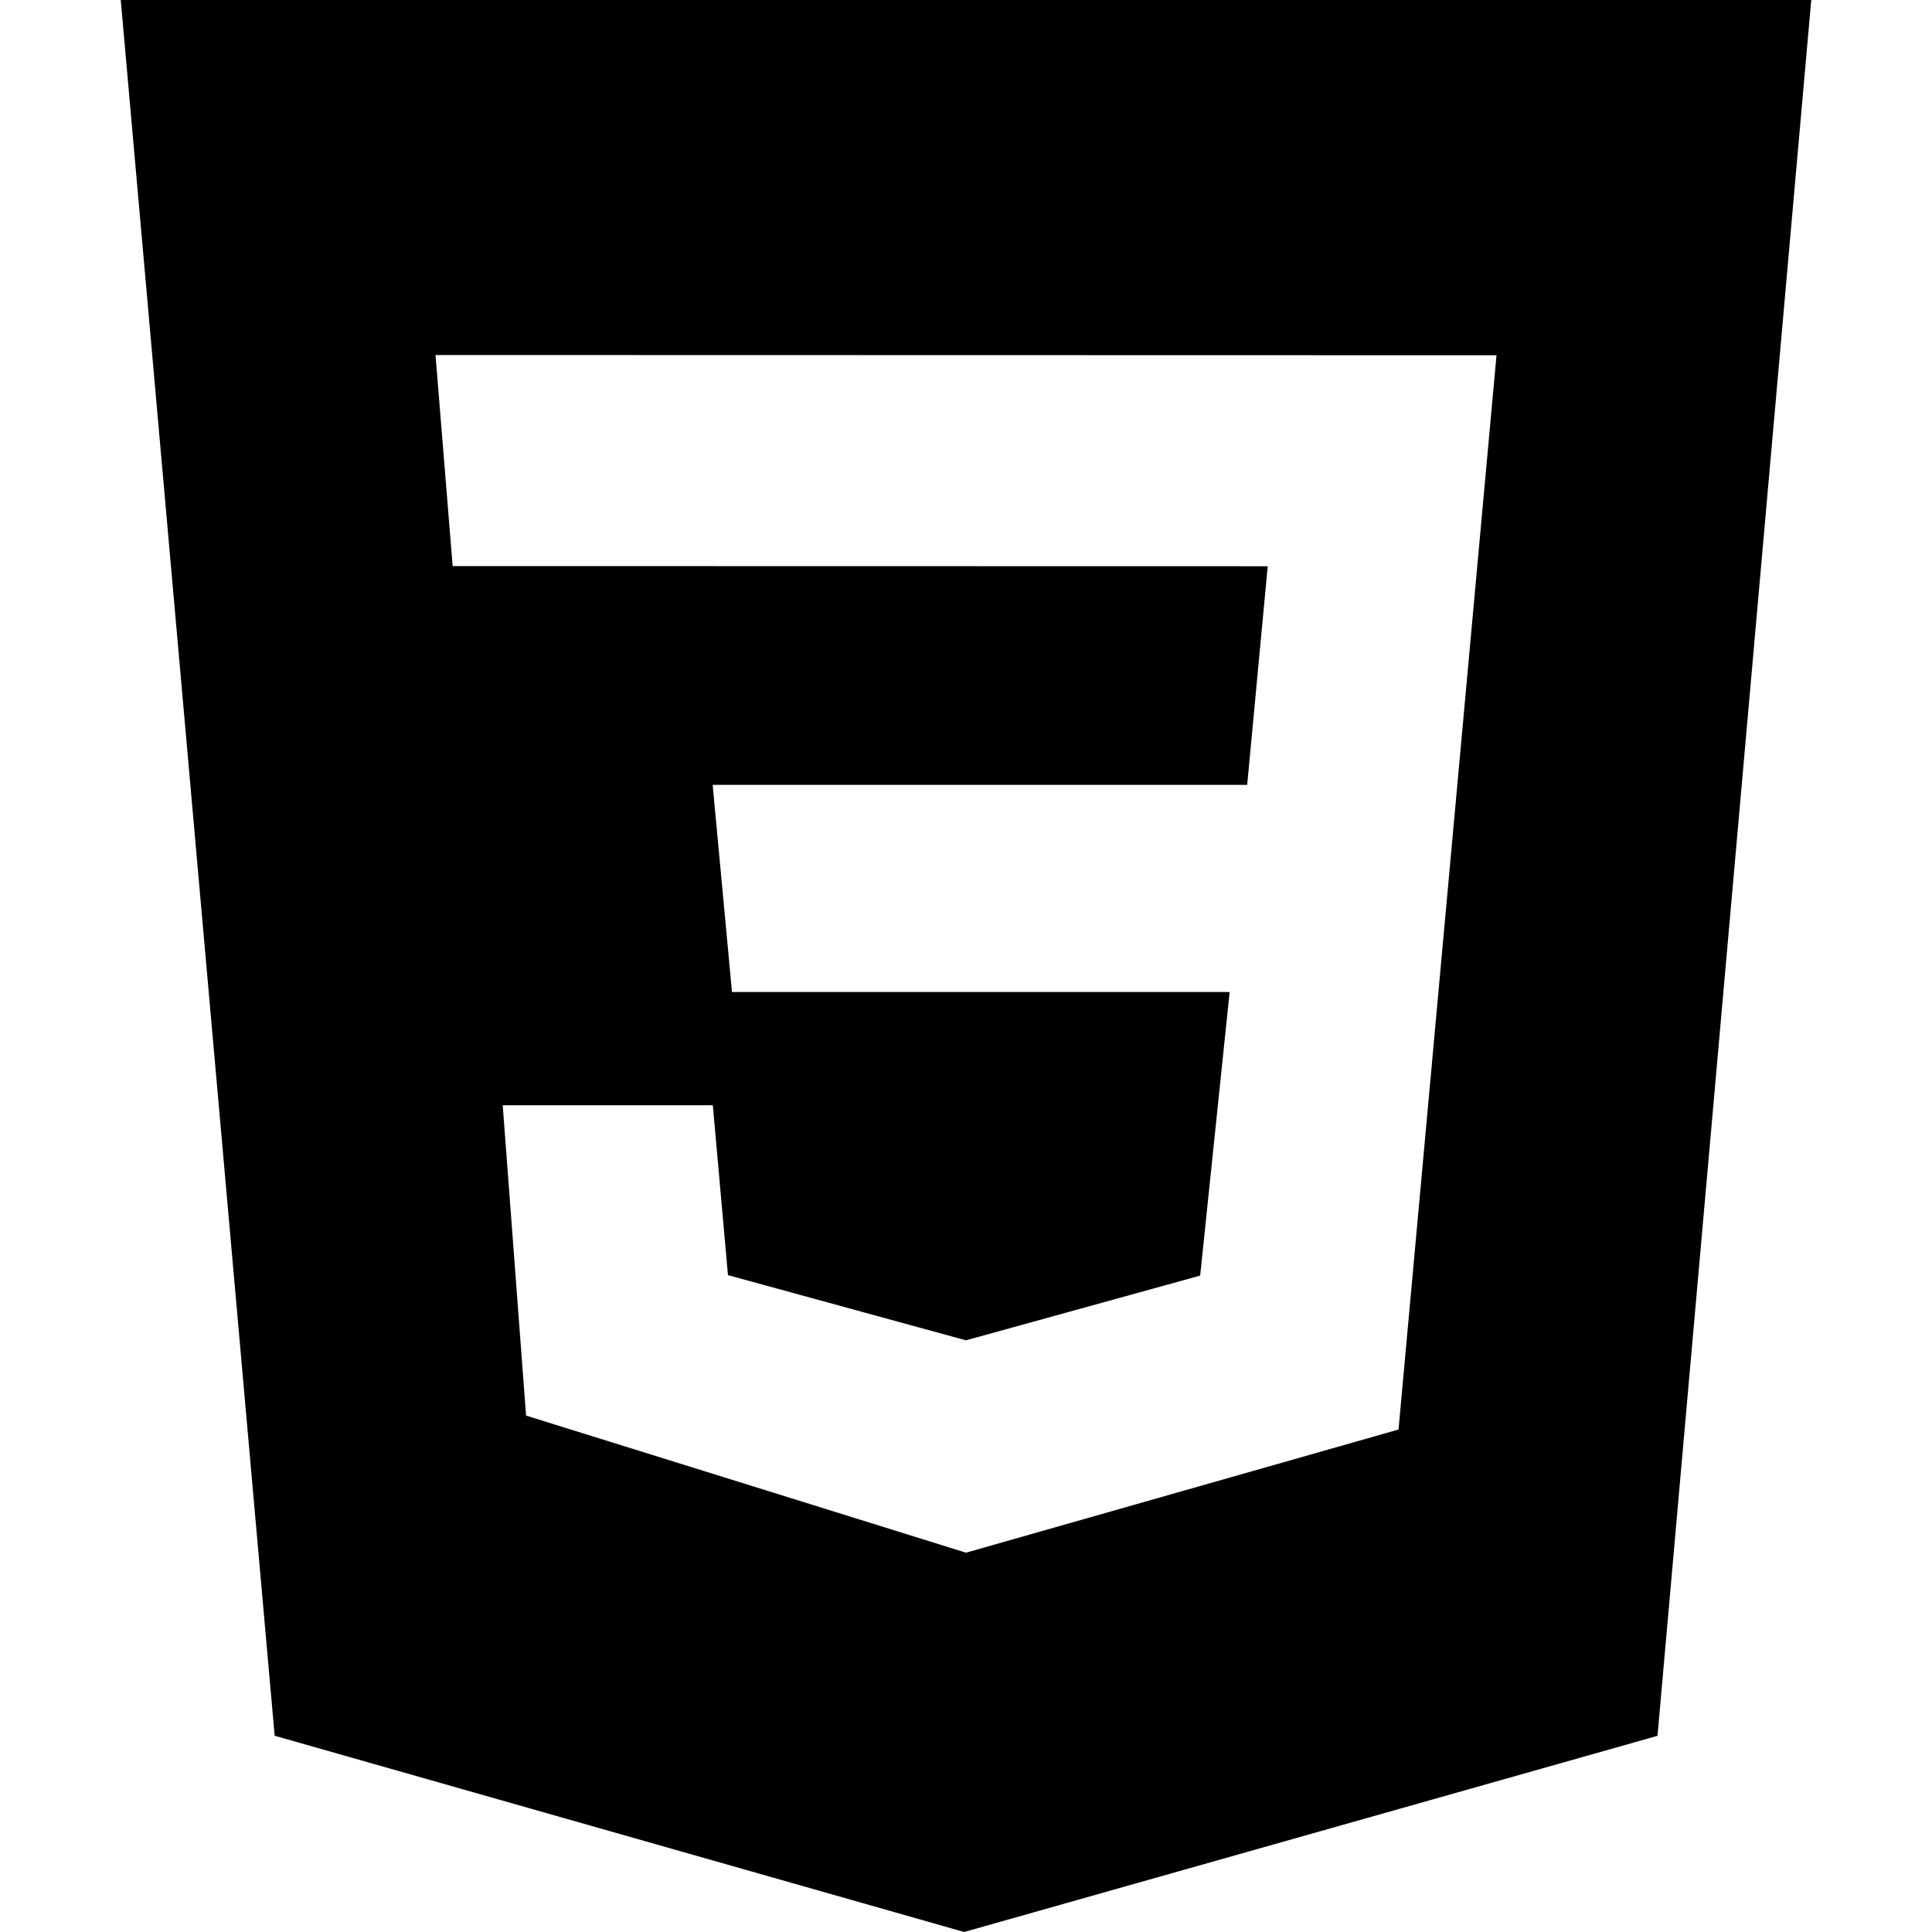
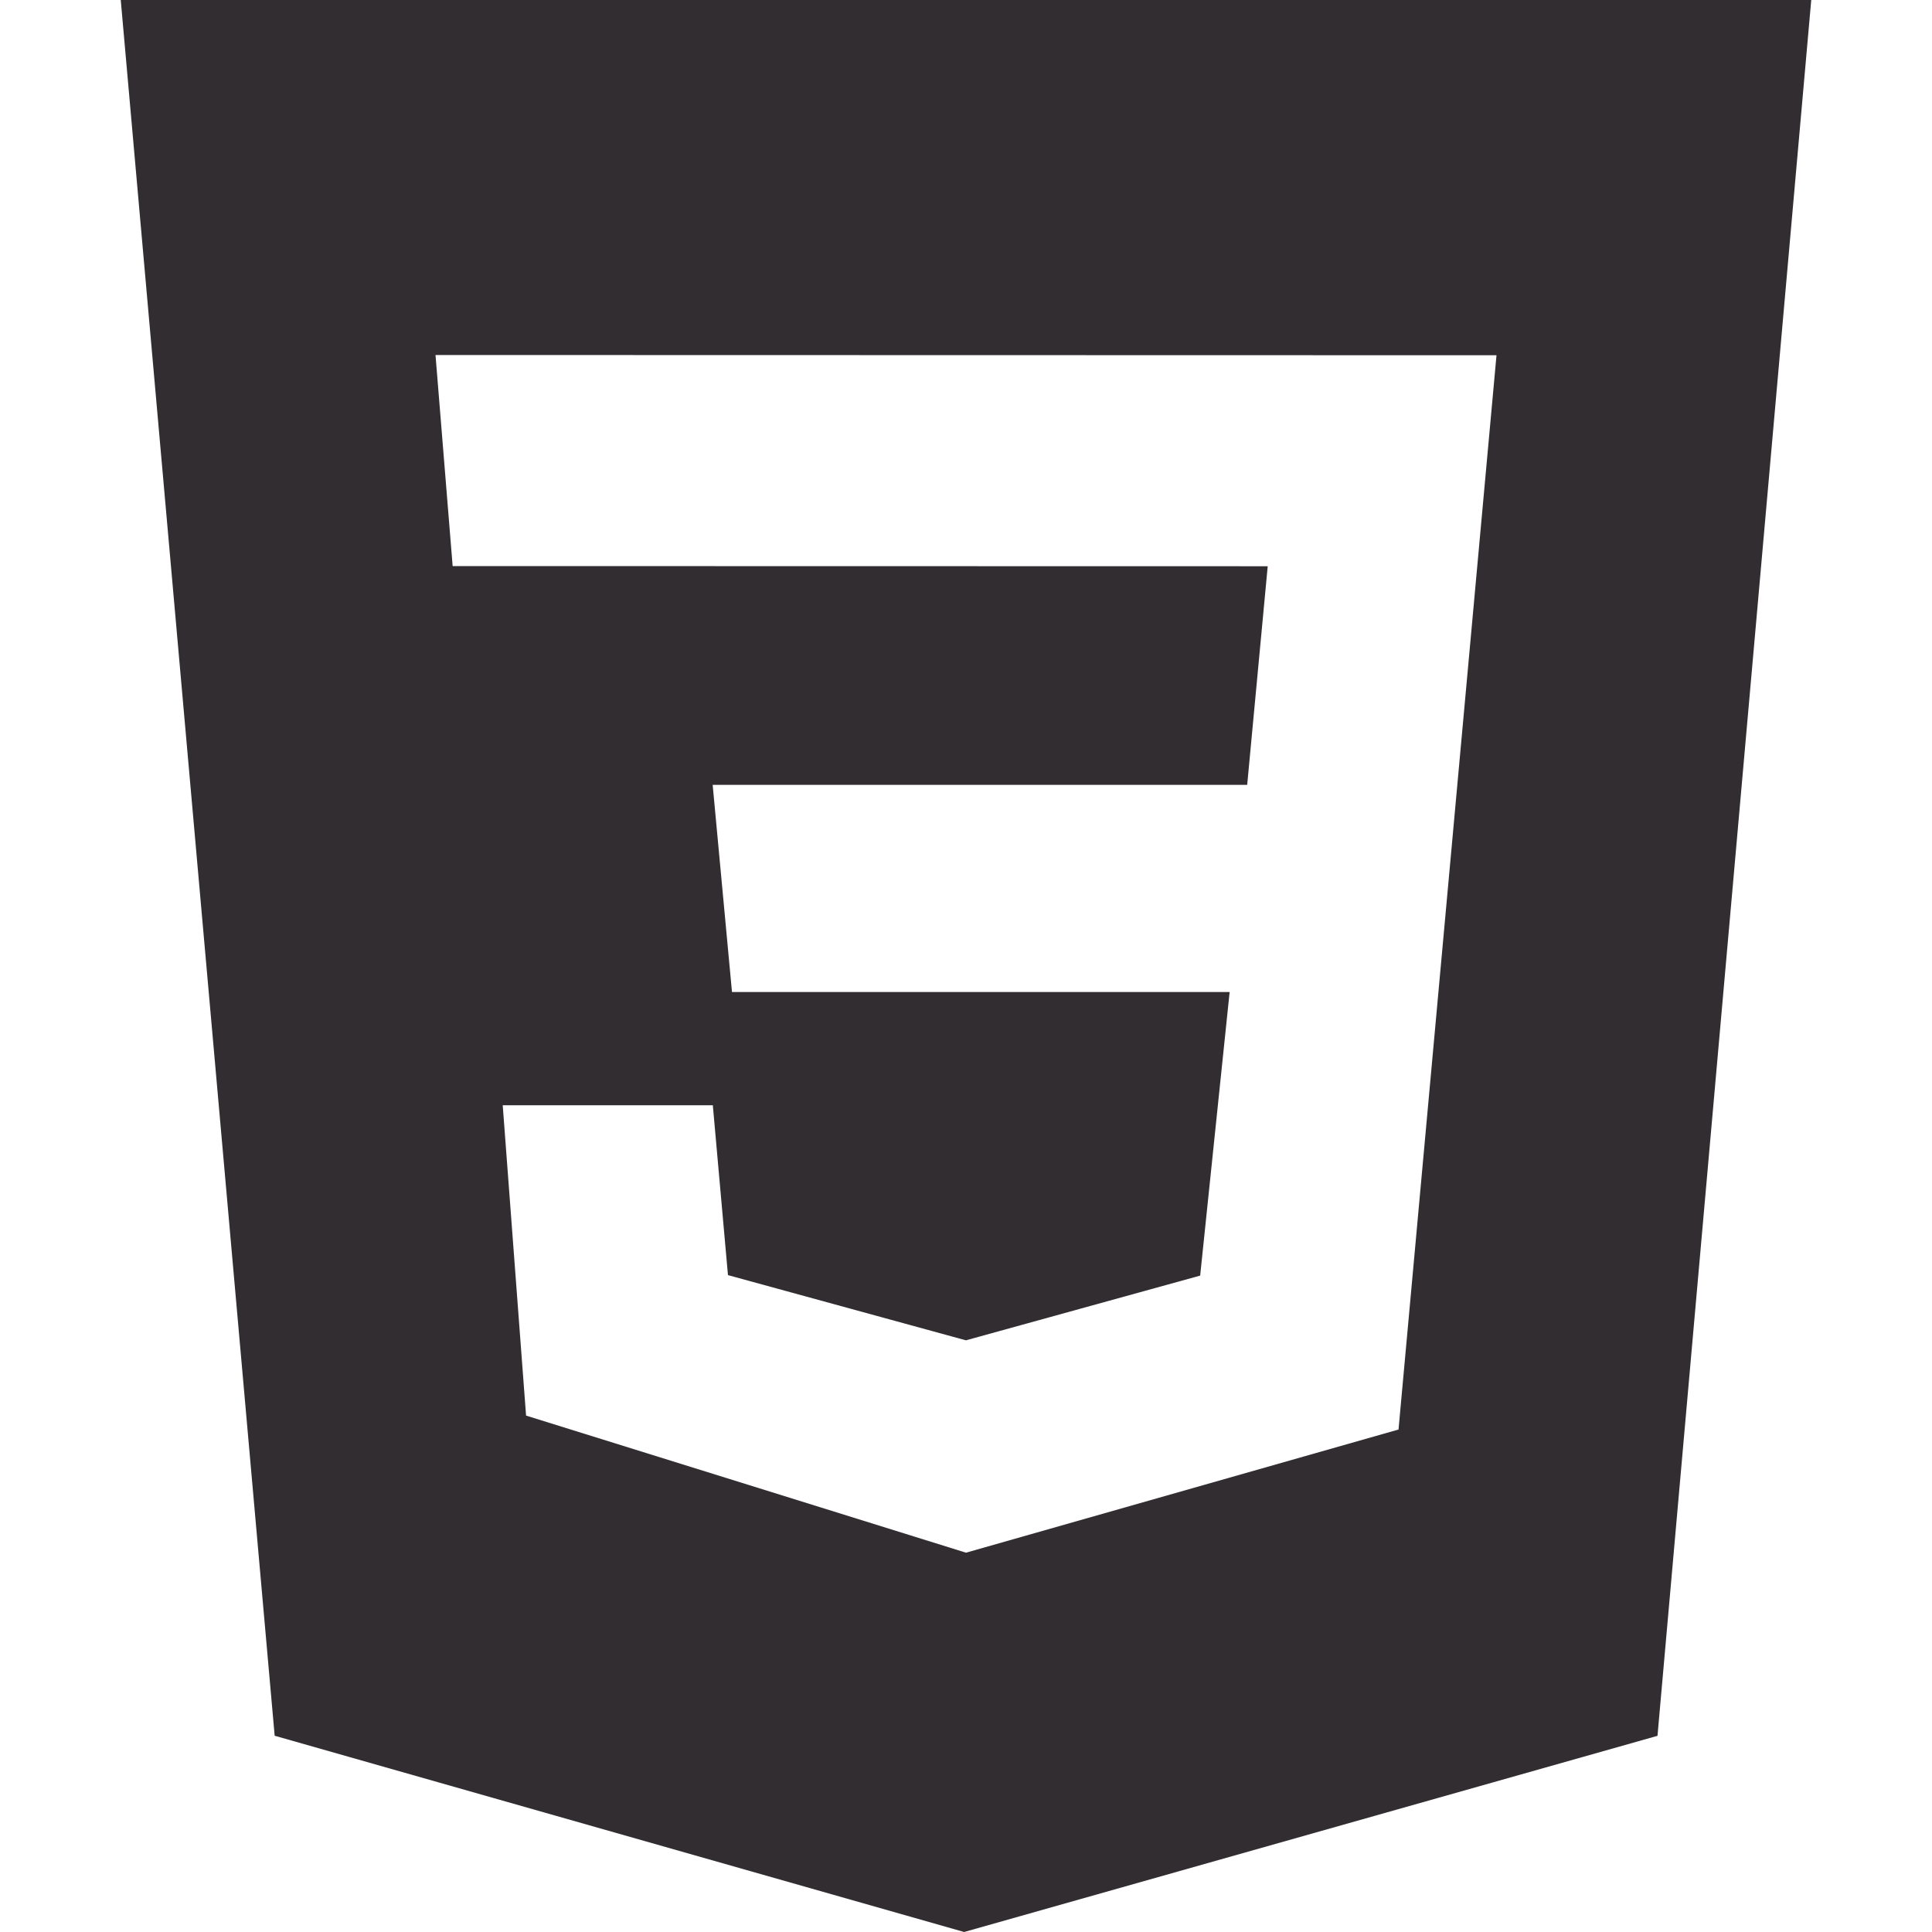
<svg xmlns="http://www.w3.org/2000/svg" role="img" viewBox="0 0 24 24">
-   <path d="M1.5 0h21l-1.91 21.563L11.977 24l-8.565-2.438L1.5 0zm17.09 4.413L5.41 4.41l.213 2.622 10.125.002-.255 2.716h-6.64l.24 2.573h6.182l-.366 3.523-2.91.804-2.956-.81-.188-2.11h-2.61l.29 3.855L12 19.288l5.373-1.53L18.59 4.414z" />
+   <path fill="#322d31" d="M1.5 0h21l-1.91 21.563L11.977 24l-8.565-2.438L1.5 0zm17.09 4.413L5.41 4.41l.213 2.622 10.125.002-.255 2.716h-6.64l.24 2.573h6.182l-.366 3.523-2.91.804-2.956-.81-.188-2.11h-2.61l.29 3.855L12 19.288l5.373-1.53L18.59 4.414z" />
</svg>
